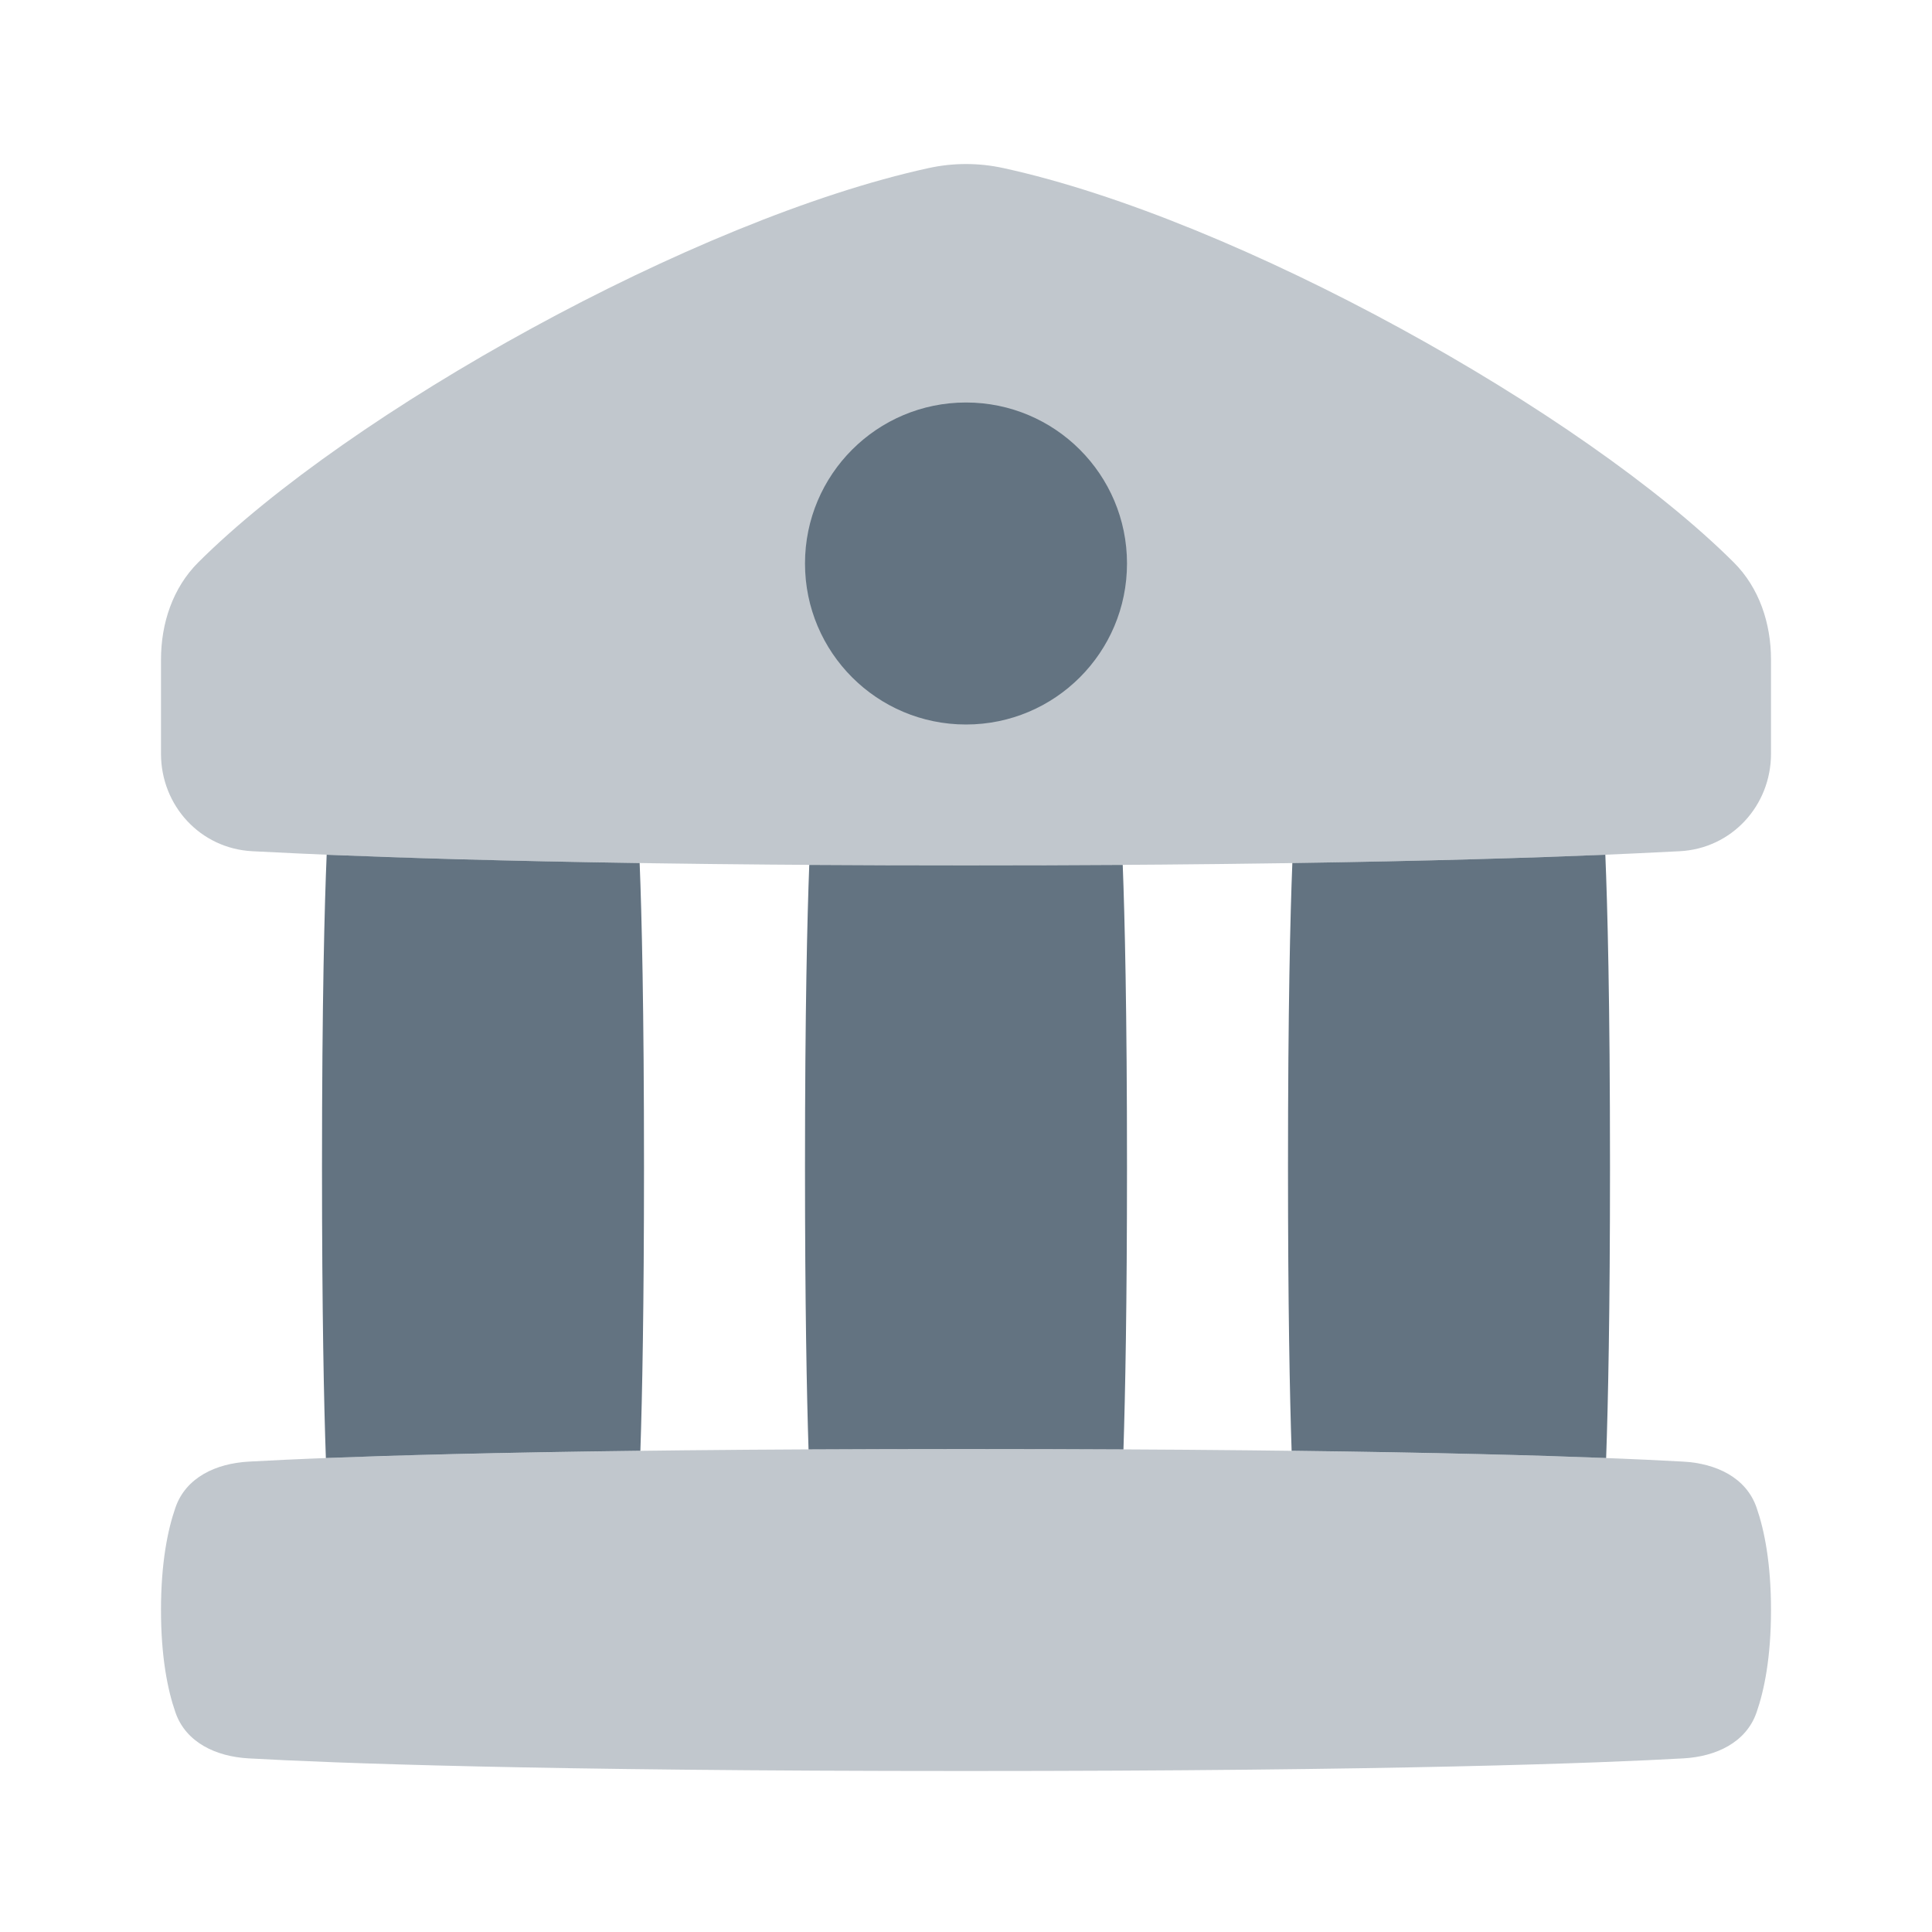
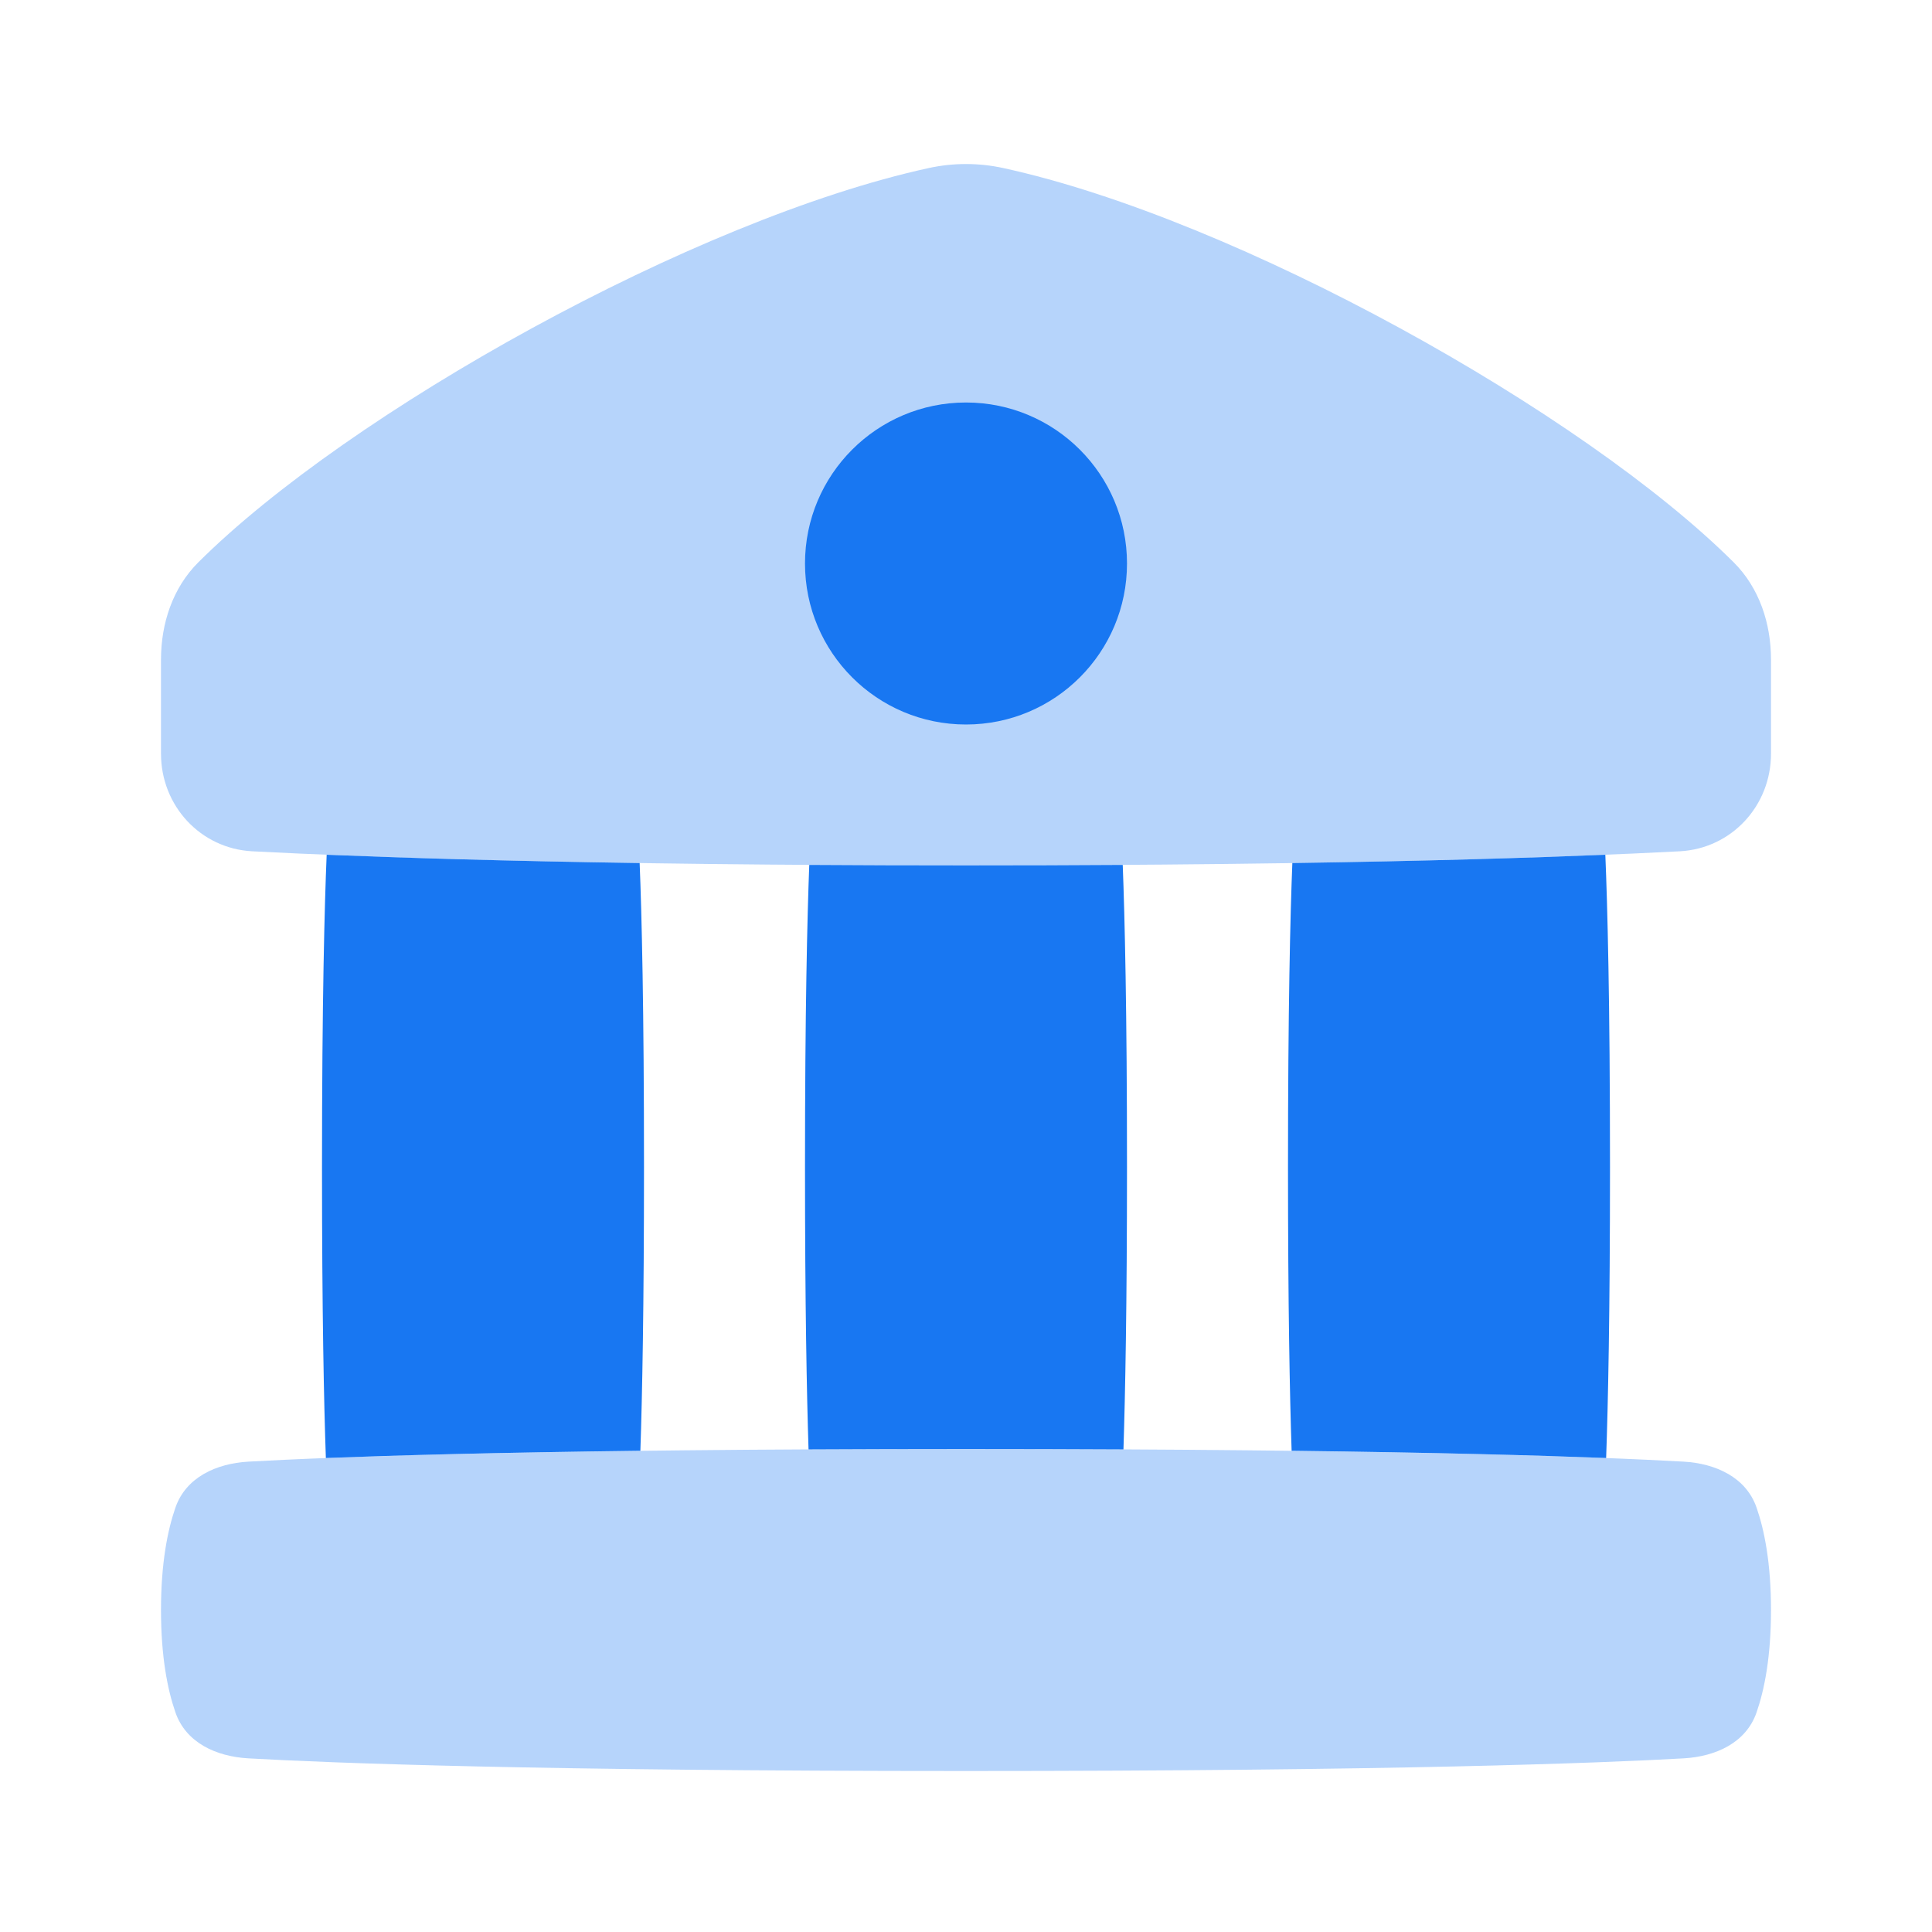
<svg xmlns="http://www.w3.org/2000/svg" width="24" height="24" viewBox="0 0 24 24" fill="none">
-   <g opacity="0.4">
-     <path d="M12 10.75C16.704 10.75 19.477 10.648 20.868 10.574C21.512 10.54 22 10.008 22 9.363V8.194C22 7.745 21.855 7.303 21.537 6.986C19.668 5.123 15.375 2.723 12.465 2.088C12.158 2.021 11.842 2.021 11.535 2.088C8.625 2.723 4.332 5.123 2.463 6.986C2.145 7.303 2 7.745 2 8.194V9.363C2 10.008 2.488 10.54 3.132 10.574C4.523 10.648 7.296 10.75 12 10.75Z" fill="#637381" />
-     <path d="M2.179 18.729C2.309 18.351 2.686 18.18 3.085 18.157C4.119 18.099 6.652 18 12 18C17.348 18 19.881 18.099 20.915 18.157C21.314 18.18 21.691 18.351 21.821 18.729C21.918 19.008 22 19.418 22 20C22 20.582 21.918 20.992 21.821 21.271C21.691 21.648 21.314 21.82 20.915 21.843C19.881 21.901 17.348 22 12 22C6.652 22 4.119 21.901 3.085 21.843C2.686 21.82 2.309 21.648 2.179 21.271C2.082 20.992 2 20.582 2 20C2 19.418 2.082 19.008 2.179 18.729Z" fill="#637381" />
+   <g opacity="0.32">
+     <path d="M12 10.75C16.704 10.75 19.477 10.648 20.868 10.575C21.512 10.54 22 10.008 22 9.363V8.194C22 7.745 21.855 7.303 21.537 6.986C19.668 5.124 15.375 2.723 12.465 2.088C12.158 2.021 11.842 2.021 11.535 2.088C8.625 2.723 4.332 5.124 2.463 6.986C2.145 7.303 2 7.745 2 8.194V9.363C2 10.008 2.488 10.54 3.132 10.575C4.523 10.648 7.296 10.75 12 10.75Z" fill="#1877F2" />
+     <path d="M2.179 18.729C2.309 18.352 2.686 18.18 3.085 18.157C4.119 18.099 6.652 18 12 18C17.348 18 19.881 18.099 20.915 18.157C21.314 18.18 21.691 18.352 21.821 18.729C21.918 19.008 22 19.418 22 20C22 20.582 21.918 20.992 21.821 21.271C21.691 21.649 21.314 21.82 20.915 21.843C19.881 21.901 17.348 22 12 22C6.652 22 4.119 21.901 3.085 21.843C2.686 21.82 2.309 21.649 2.179 21.271C2.082 20.992 2 20.582 2 20C2 19.418 2.082 19.008 2.179 18.729Z" fill="#1877F2" />
  </g>
-   <path d="M12 9C13.105 9 14 8.105 14 7C14 5.895 13.105 5 12 5C10.895 5 10 5.895 10 7C10 8.105 10.895 9 12 9Z" fill="#637381" />
-   <path d="M13.947 10.744C13.338 10.748 12.69 10.75 12 10.75C11.31 10.75 10.662 10.748 10.053 10.744C10.028 11.395 10 12.551 10 14.5C10 16.22 10.022 17.322 10.044 18.005C10.65 18.002 11.301 18 12 18C12.699 18 13.35 18.002 13.956 18.005C13.978 17.322 14 16.22 14 14.5C14 12.551 13.972 11.395 13.947 10.744Z" fill="#637381" />
-   <path d="M16.054 10.721C16.028 11.368 16 12.528 16 14.5C16 16.234 16.022 17.341 16.045 18.022C17.847 18.044 19.102 18.079 19.952 18.112C19.976 17.44 20 16.313 20 14.5C20 12.418 19.968 11.241 19.942 10.618C19.012 10.656 17.737 10.696 16.054 10.721Z" fill="#637381" />
-   <path d="M4.058 10.618C4.988 10.656 6.263 10.696 7.946 10.721C7.972 11.368 8 12.528 8 14.5C8 16.234 7.978 17.341 7.955 18.022C6.153 18.044 4.898 18.079 4.048 18.112C4.024 17.44 4 16.313 4 14.5C4 12.418 4.032 11.241 4.058 10.618Z" fill="#637381" />
+   <path d="M12 9C13.105 9 14 8.105 14 7C14 5.895 13.105 5 12 5C10.895 5 10 5.895 10 7C10 8.105 10.895 9 12 9Z" fill="#1877F2" />
+   <path d="M13.947 10.744C13.338 10.748 12.69 10.75 12 10.75C11.31 10.75 10.662 10.748 10.053 10.744C10.028 11.395 10 12.551 10 14.5C10 16.22 10.022 17.322 10.044 18.005C10.65 18.002 11.301 18 12 18C12.699 18 13.35 18.002 13.956 18.005C13.978 17.322 14 16.22 14 14.5C14 12.551 13.972 11.395 13.947 10.744Z" fill="#1877F2" />
+   <path d="M16.054 10.721C16.028 11.368 16 12.528 16 14.5C16 16.234 16.022 17.341 16.045 18.022C17.847 18.044 19.102 18.079 19.952 18.112C19.976 17.44 20 16.313 20 14.5C20 12.418 19.968 11.241 19.942 10.618C19.012 10.656 17.737 10.696 16.054 10.721Z" fill="#1877F2" />
+   <path d="M4.058 10.618C4.988 10.656 6.263 10.696 7.946 10.721C7.972 11.368 8 12.528 8 14.5C8 16.234 7.978 17.341 7.955 18.022C6.153 18.044 4.898 18.079 4.048 18.112C4.024 17.44 4 16.313 4 14.5C4 12.418 4.032 11.241 4.058 10.618Z" fill="#1877F2" />
</svg>
